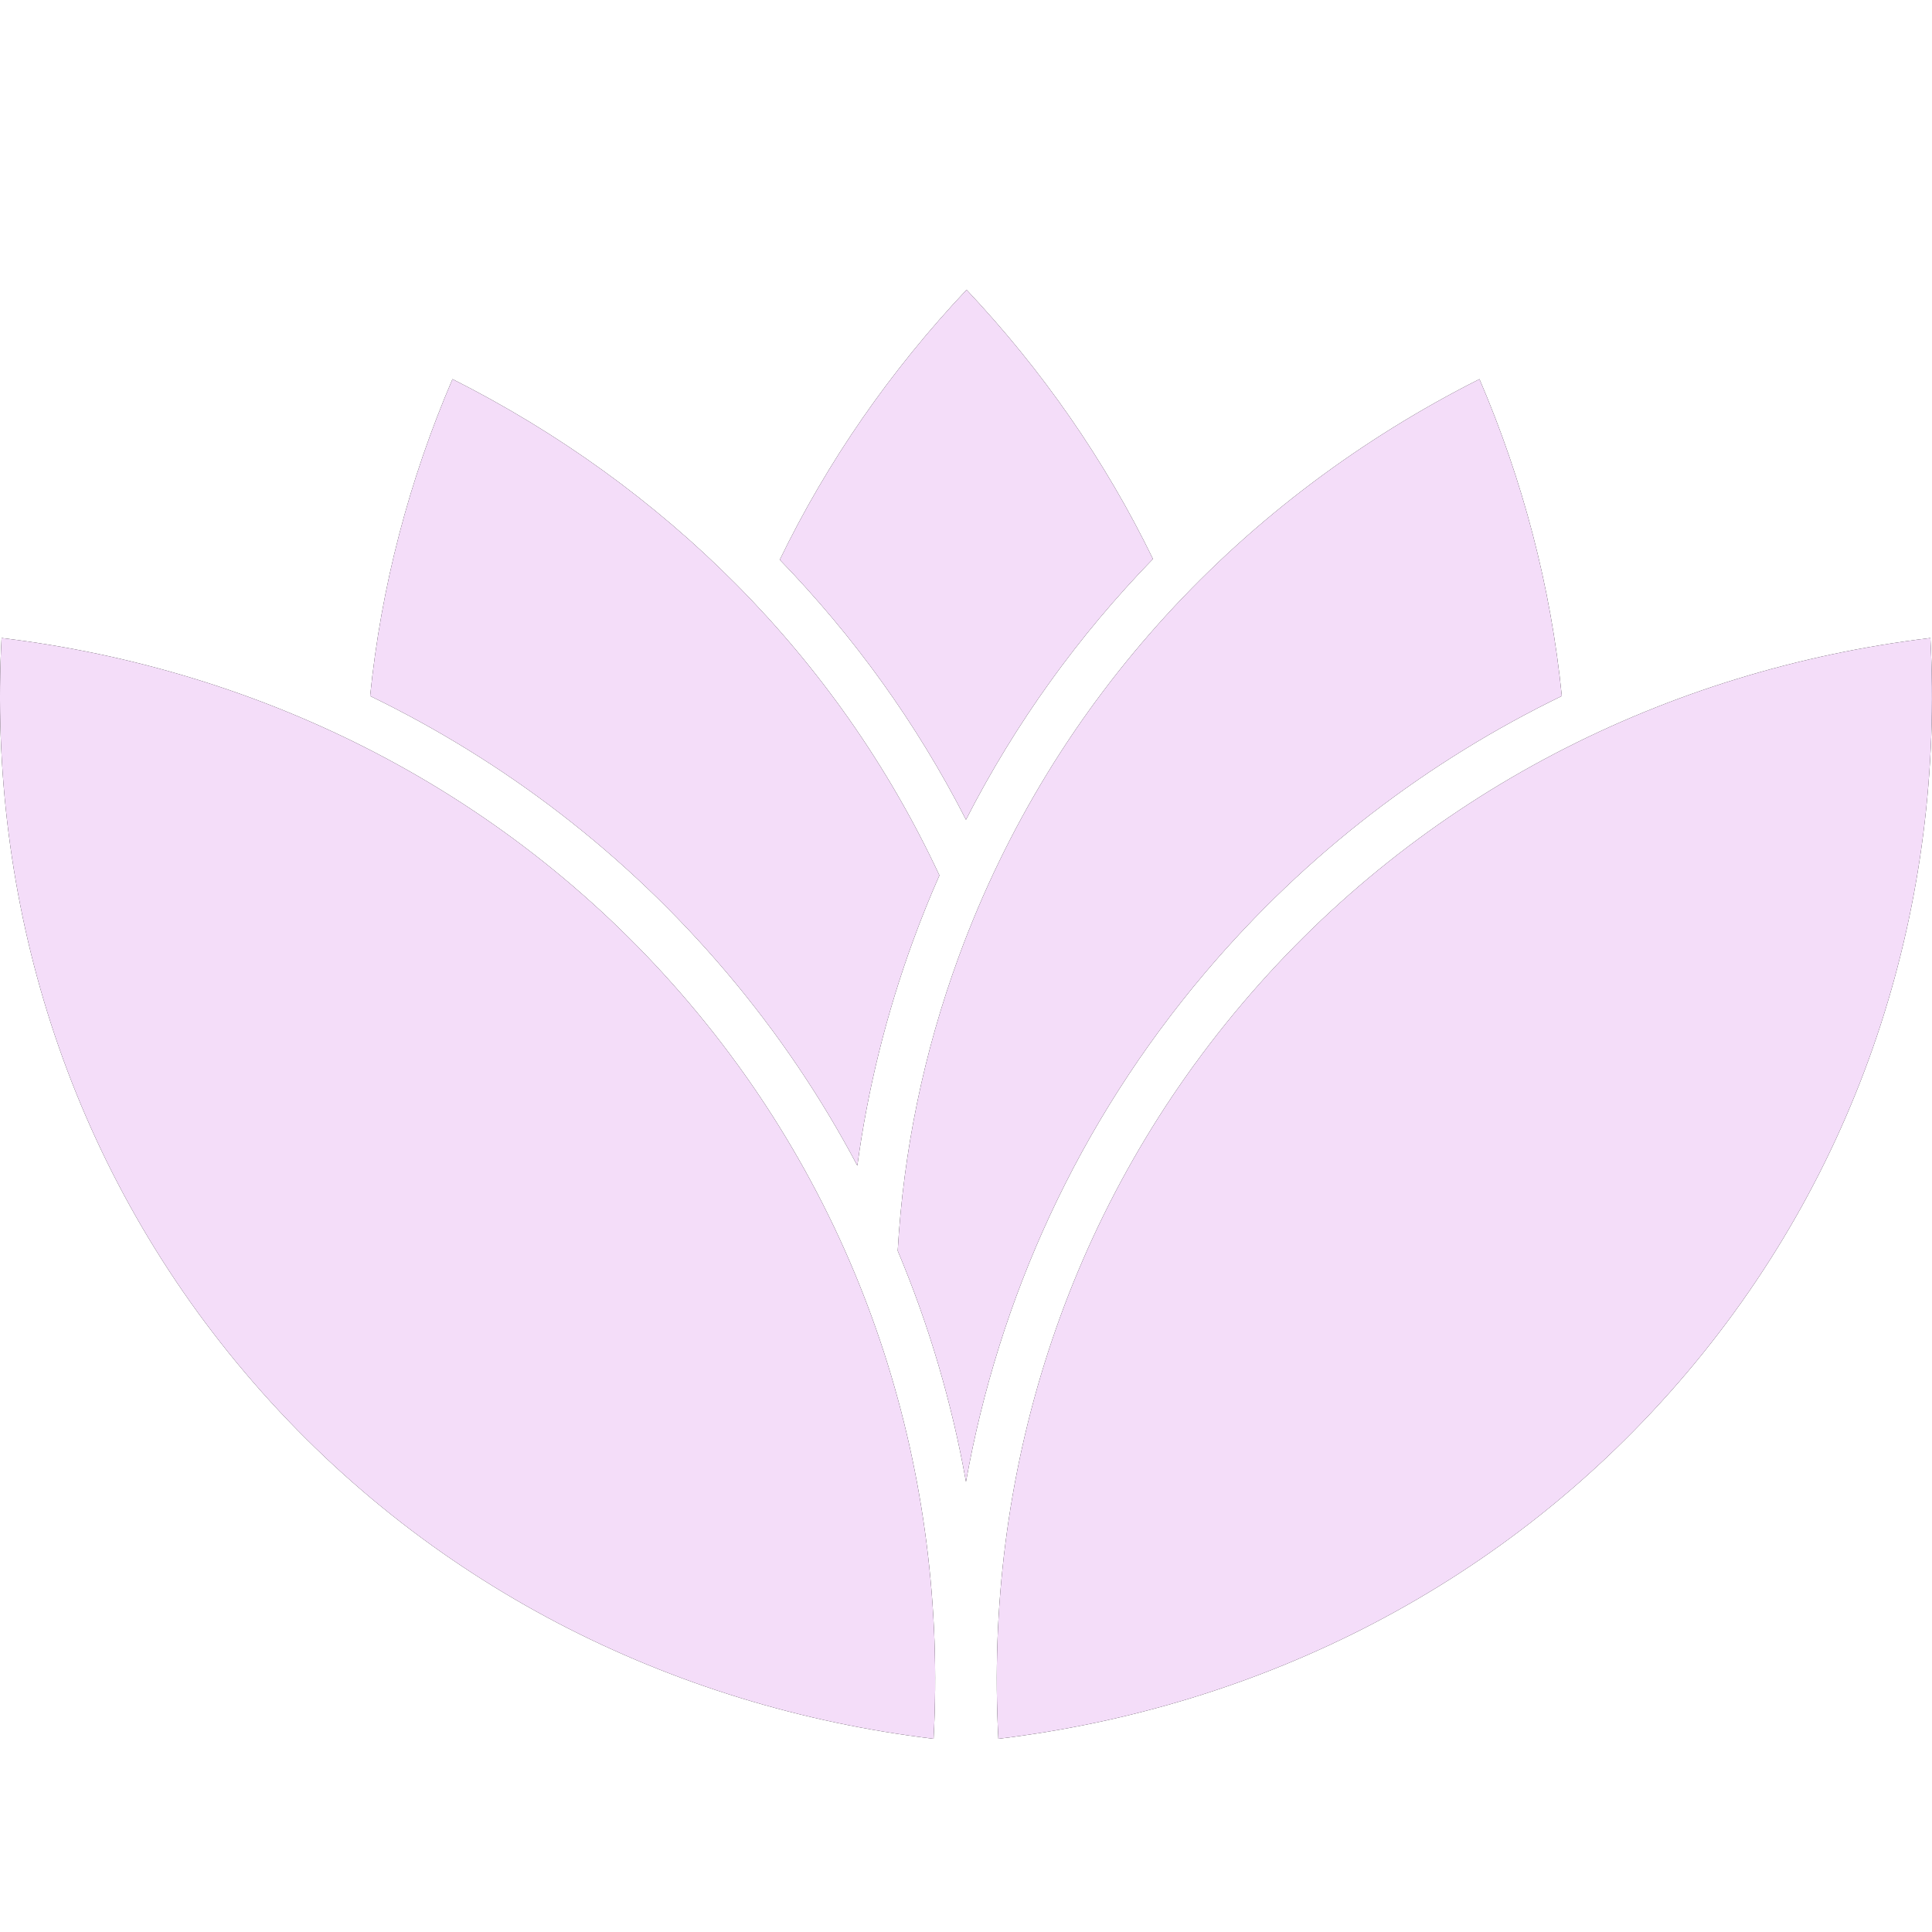
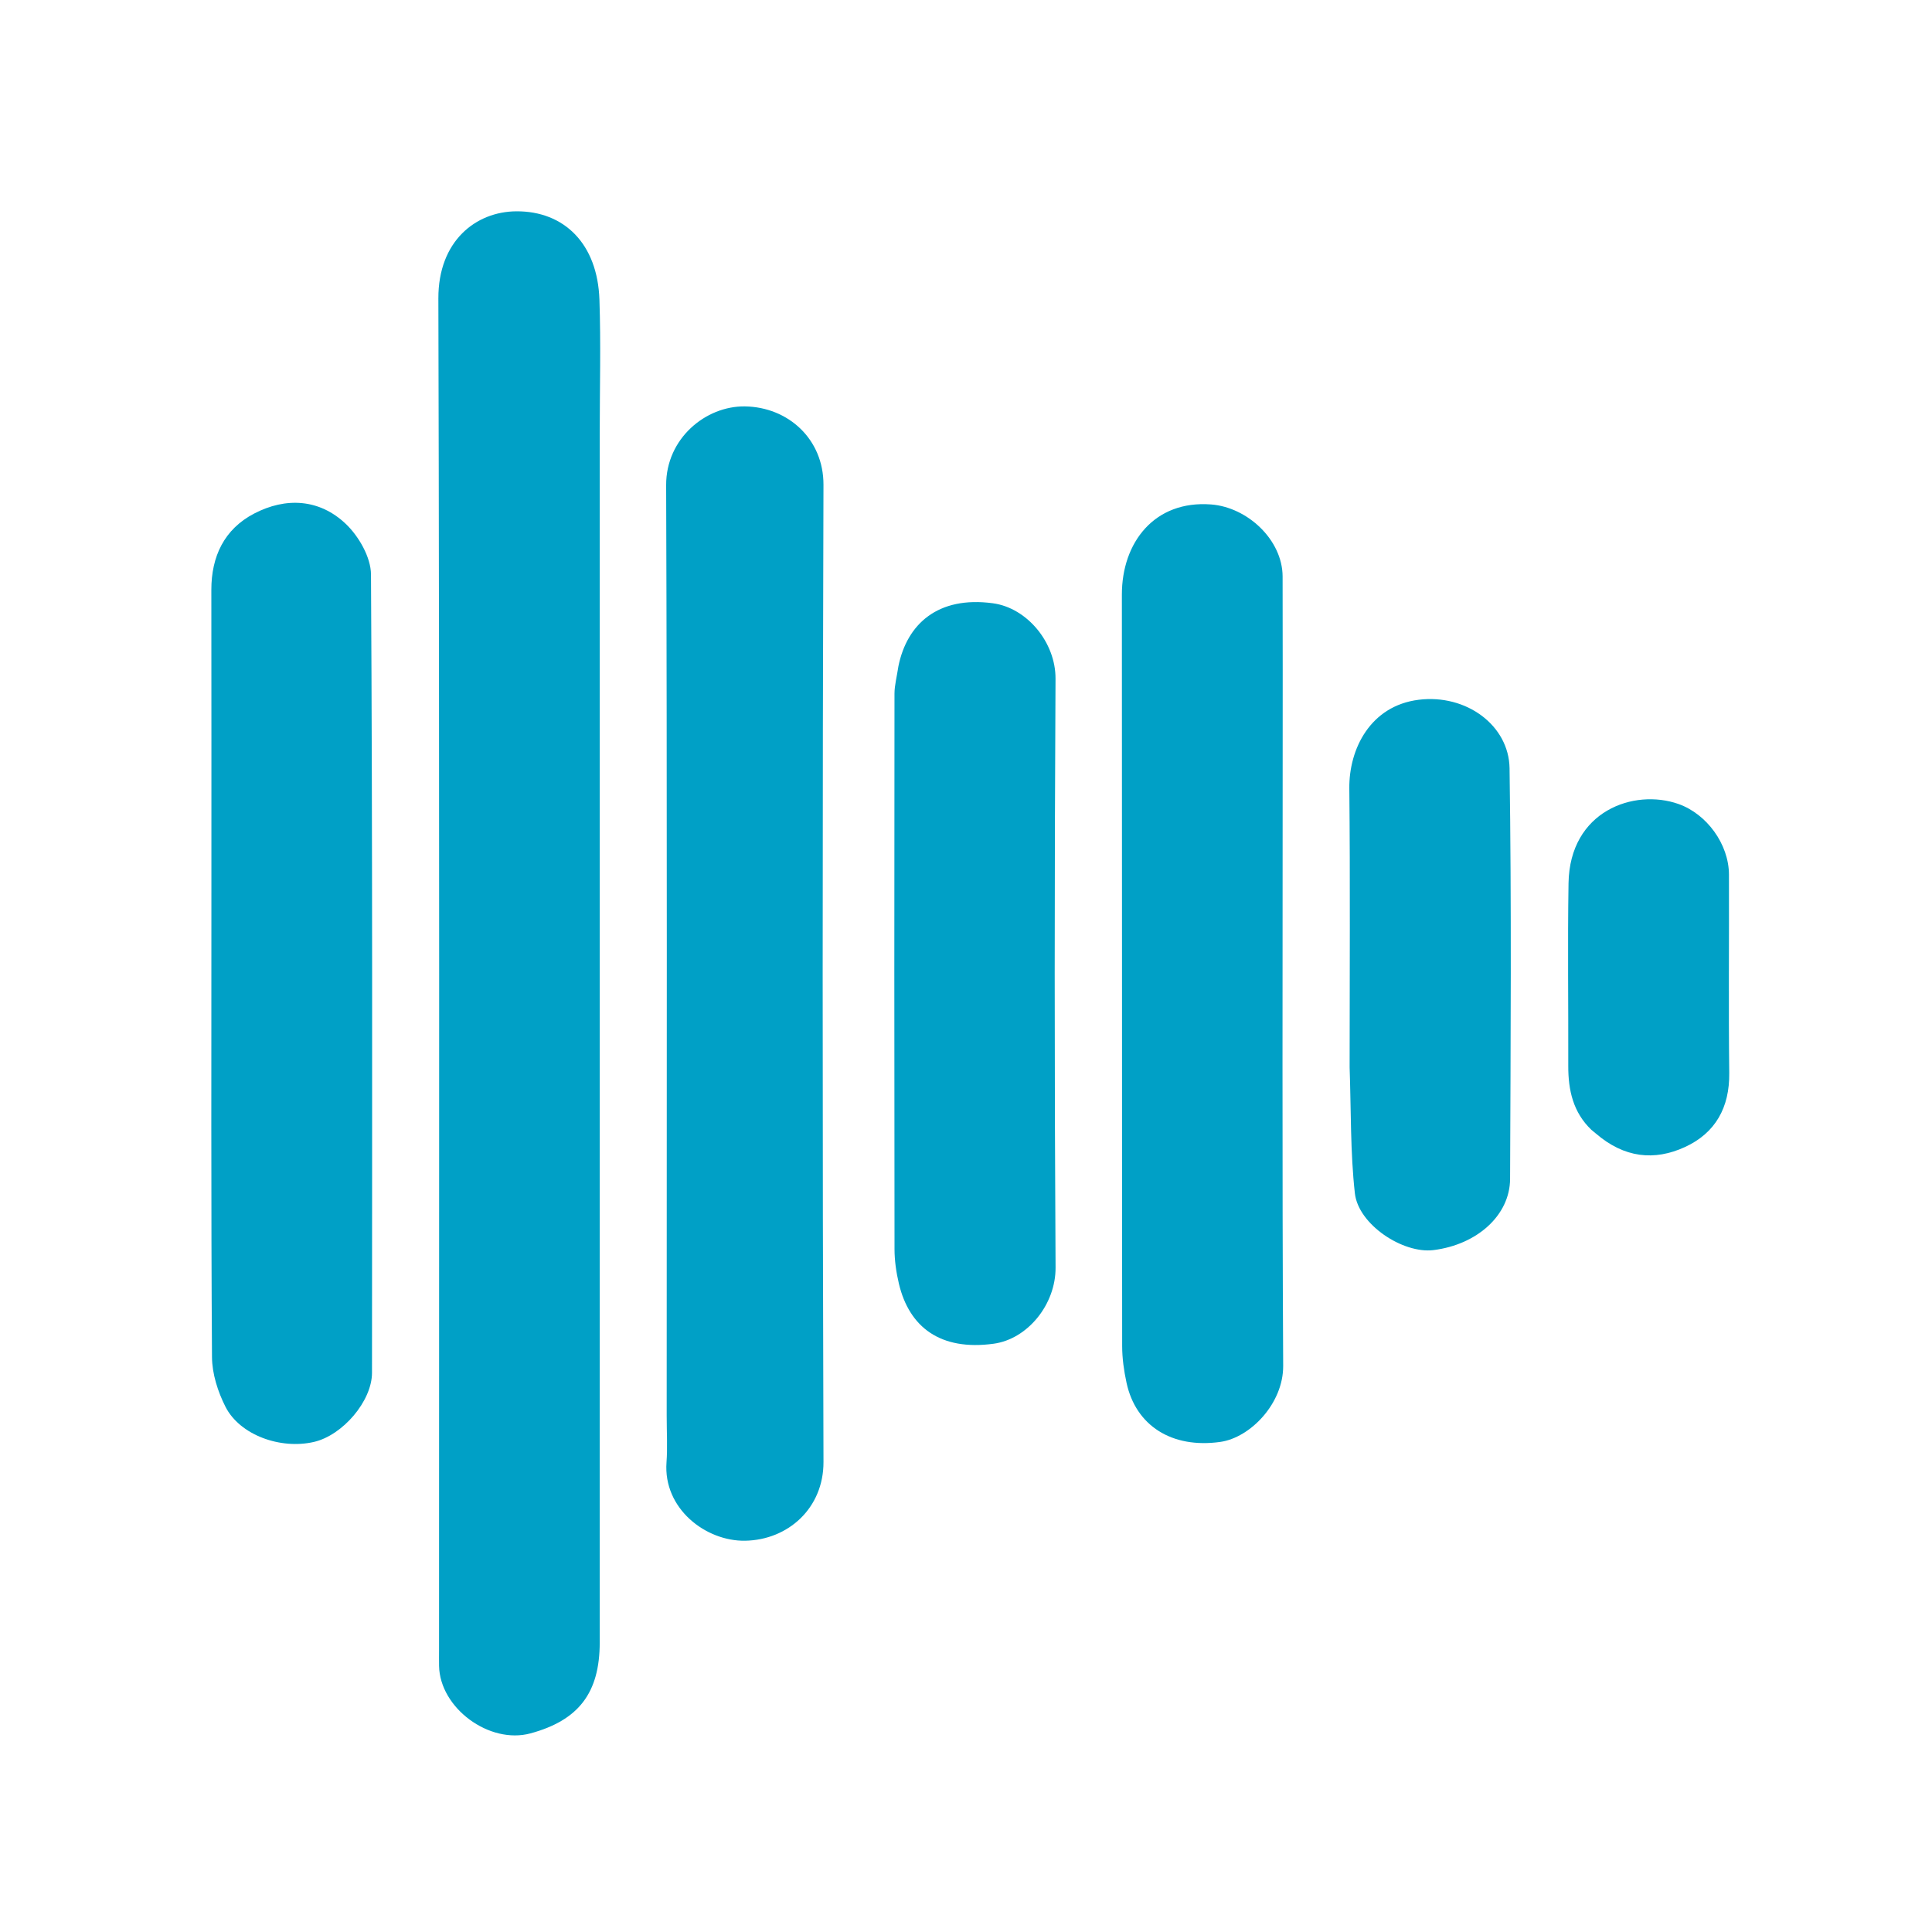
- <svg viewBox="0 0 1200 1200" fill="none">
-   <defs />
-   <path d="M620.11 1080c163.01-19.7 316.442-96.047 427.42-227.122 110.97-131.076 160.19-294.087 151.46-456.608-163.01 19.697-316.44 96.045-427.416 227.121C660.599 754.467 611.377 917.477 620.11 1080z" fill="#000" />
-   <path d="M620.11 1080c163.01-19.7 316.442-96.047 427.42-227.122 110.97-131.076 160.19-294.087 151.46-456.608-163.01 19.697-316.44 96.045-427.416 227.121C660.599 754.467 611.377 917.477 620.11 1080z" fill="#f4ddf9" />
-   <path d="M579.866 1080c8.734-162.522-40.488-325.532-151.463-456.608C317.427 492.316 163.995 415.968.985 396.271-7.748 558.792 41.474 721.803 152.45 852.879 263.425 983.954 416.857 1060.3 579.866 1080z" fill="#000" />
-   <path d="M579.866 1080c8.734-162.522-40.488-325.532-151.463-456.608C317.427 492.316 163.995 415.968.985 396.271-7.748 558.792 41.474 721.803 152.45 852.879 263.425 983.954 416.857 1060.3 579.866 1080z" fill="#f4ddf9" />
-   <path fill-rule="evenodd" clip-rule="evenodd" d="M716.125 347.177C686.413 286.02 647.237 229.748 600.35 180c-47.016 49.884-86.278 106.329-116.02 167.68 45.721 47.207 84.886 101.278 115.654 161.448 30.876-60.384 70.211-114.625 116.141-161.951z" fill="#000" />
-   <path fill-rule="evenodd" clip-rule="evenodd" d="M716.125 347.177C686.413 286.02 647.237 229.748 600.35 180c-47.016 49.884-86.278 106.329-116.02 167.68 45.721 47.207 84.886 101.278 115.654 161.448 30.876-60.384 70.211-114.625 116.141-161.951z" fill="#f4ddf9" />
-   <path fill-rule="evenodd" clip-rule="evenodd" d="M229.895 432.306c6.78-67.71 24.192-134.037 51.15-196.829 130.8 65.913 238.804 171.738 302.444 308.236a673.766 673.766 0 00-16.037 39.727c-17.014 46.328-28.557 93.398-34.943 140.562-22.237-42.043-49.278-82.278-81.211-119.995-62.721-74.081-138.35-131.4-221.403-171.701z" fill="#000" />
-   <path fill-rule="evenodd" clip-rule="evenodd" d="M229.895 432.306c6.78-67.71 24.192-134.037 51.15-196.829 130.8 65.913 238.804 171.738 302.444 308.236a673.766 673.766 0 00-16.037 39.727c-17.014 46.328-28.557 93.398-34.943 140.562-22.237-42.043-49.278-82.278-81.211-119.995-62.721-74.081-138.35-131.4-221.403-171.701z" fill="#f4ddf9" />
-   <path fill-rule="evenodd" clip-rule="evenodd" d="M970.071 432.31c-6.78-67.712-24.193-134.04-51.151-196.833-146.381 73.765-264.212 197.517-323.261 358.305-22.137 60.278-34.57 121.832-38.075 183.124 19.54 46.384 33.639 94.495 42.403 143.463 20.353-113.707 69.464-222.787 148.69-316.363 62.719-74.078 138.344-131.396 221.394-171.696z" fill="#000" />
-   <path fill-rule="evenodd" clip-rule="evenodd" d="M970.071 432.31c-6.78-67.712-24.193-134.04-51.151-196.833-146.381 73.765-264.212 197.517-323.261 358.305-22.137 60.278-34.57 121.832-38.075 183.124 19.54 46.384 33.639 94.495 42.403 143.463 20.353-113.707 69.464-222.787 148.69-316.363 62.719-74.078 138.344-131.396 221.394-171.696z" fill="#f4ddf9" />
+ <svg xmlns="http://www.w3.org/2000/svg" width="128" height="128" viewBox="0 0 128 128" fill="none">
+   <path d="M39.734 28.718C39.734 55.517 39.734 82.167 39.733 108.817C39.733 112.167 38.328 113.975 35.148 114.84C32.419 115.583 29.138 113.157 29.089 110.368C29.083 110.023 29.088 109.678 29.088 109.333C29.087 79.481 29.124 49.629 29.043 19.777C29.032 15.958 31.533 14.016 34.209 14C37.38 13.981 39.589 16.152 39.714 19.852C39.812 22.755 39.734 25.664 39.734 28.718Z" fill="#00A0C6" />
+   <path d="M44.17 93.777C44.17 73.134 44.203 52.639 44.134 32.145C44.123 29.048 46.76 26.889 49.351 26.925C52.208 26.965 54.567 29.083 54.557 32.122C54.487 53.701 54.486 75.28 54.558 96.858C54.568 99.923 52.209 102.025 49.373 102.077C46.767 102.125 43.929 99.956 44.158 96.879C44.231 95.9 44.17 94.91 44.17 93.777Z" fill="#00A0C6" />
+   <path d="M14.006 59.178C14.006 52.382 14.011 45.733 14.002 39.085C14 36.86 14.861 35.059 16.83 34.029C18.939 32.925 21.165 33.053 22.905 34.705C23.77 35.526 24.572 36.92 24.579 38.06C24.683 55.69 24.655 73.321 24.646 90.952C24.645 92.825 22.701 95.094 20.797 95.532C18.575 96.045 15.888 95.073 14.938 93.202C14.432 92.204 14.052 91.015 14.045 89.909C13.978 79.715 14.006 69.52 14.006 59.178Z" fill="#00A0C6" />
+   <path d="M84.98 50.602C84.98 63.997 84.941 77.245 85.014 90.492C85.028 92.975 82.842 95.251 80.845 95.531C77.629 95.981 75.254 94.451 74.638 91.623C74.465 90.826 74.347 89.999 74.346 89.185C74.329 72.589 74.342 55.993 74.327 39.397C74.324 35.948 76.477 33.135 80.236 33.421C82.649 33.604 84.968 35.768 84.976 38.192C84.989 42.279 84.98 46.367 84.98 50.602Z" fill="#00A0C6" />
+   <path d="M59.524 44.129C60.093 41.352 62.129 39.473 65.784 39.968C68.055 40.276 69.945 42.572 69.931 44.969C69.86 57.973 69.857 70.978 69.934 83.982C69.948 86.42 68.084 88.716 65.834 89.025C62.305 89.509 60.238 87.932 59.554 85.047C59.378 84.301 59.265 83.521 59.264 82.757C59.246 70.491 59.248 58.225 59.262 45.959C59.263 45.391 59.422 44.823 59.524 44.129Z" fill="#00A0C6" />
+   <path d="M89.416 70.712C89.416 64.453 89.458 58.341 89.396 52.231C89.369 49.618 90.793 46.761 93.989 46.362C97.138 45.969 99.971 48.053 100.012 50.901C100.145 59.967 100.083 69.036 100.047 78.104C100.037 80.517 97.856 82.463 94.973 82.822C92.949 83.074 89.996 81.133 89.764 79.062C89.461 76.349 89.515 73.595 89.416 70.712Z" fill="#00A0C6" />
+   <path d="M105.434 74.855C104.225 73.699 103.897 72.231 103.902 70.627C103.914 66.591 103.855 62.553 103.919 58.517C103.996 53.72 108.259 52.228 111.202 53.266C113.076 53.927 114.542 55.926 114.548 57.945C114.562 62.327 114.516 66.709 114.567 71.089C114.594 73.375 113.653 75.067 111.627 75.997C109.605 76.924 107.61 76.718 105.733 75.101C105.548 74.955 105.493 74.903 105.434 74.855Z" fill="#00A0C6" />
</svg>
